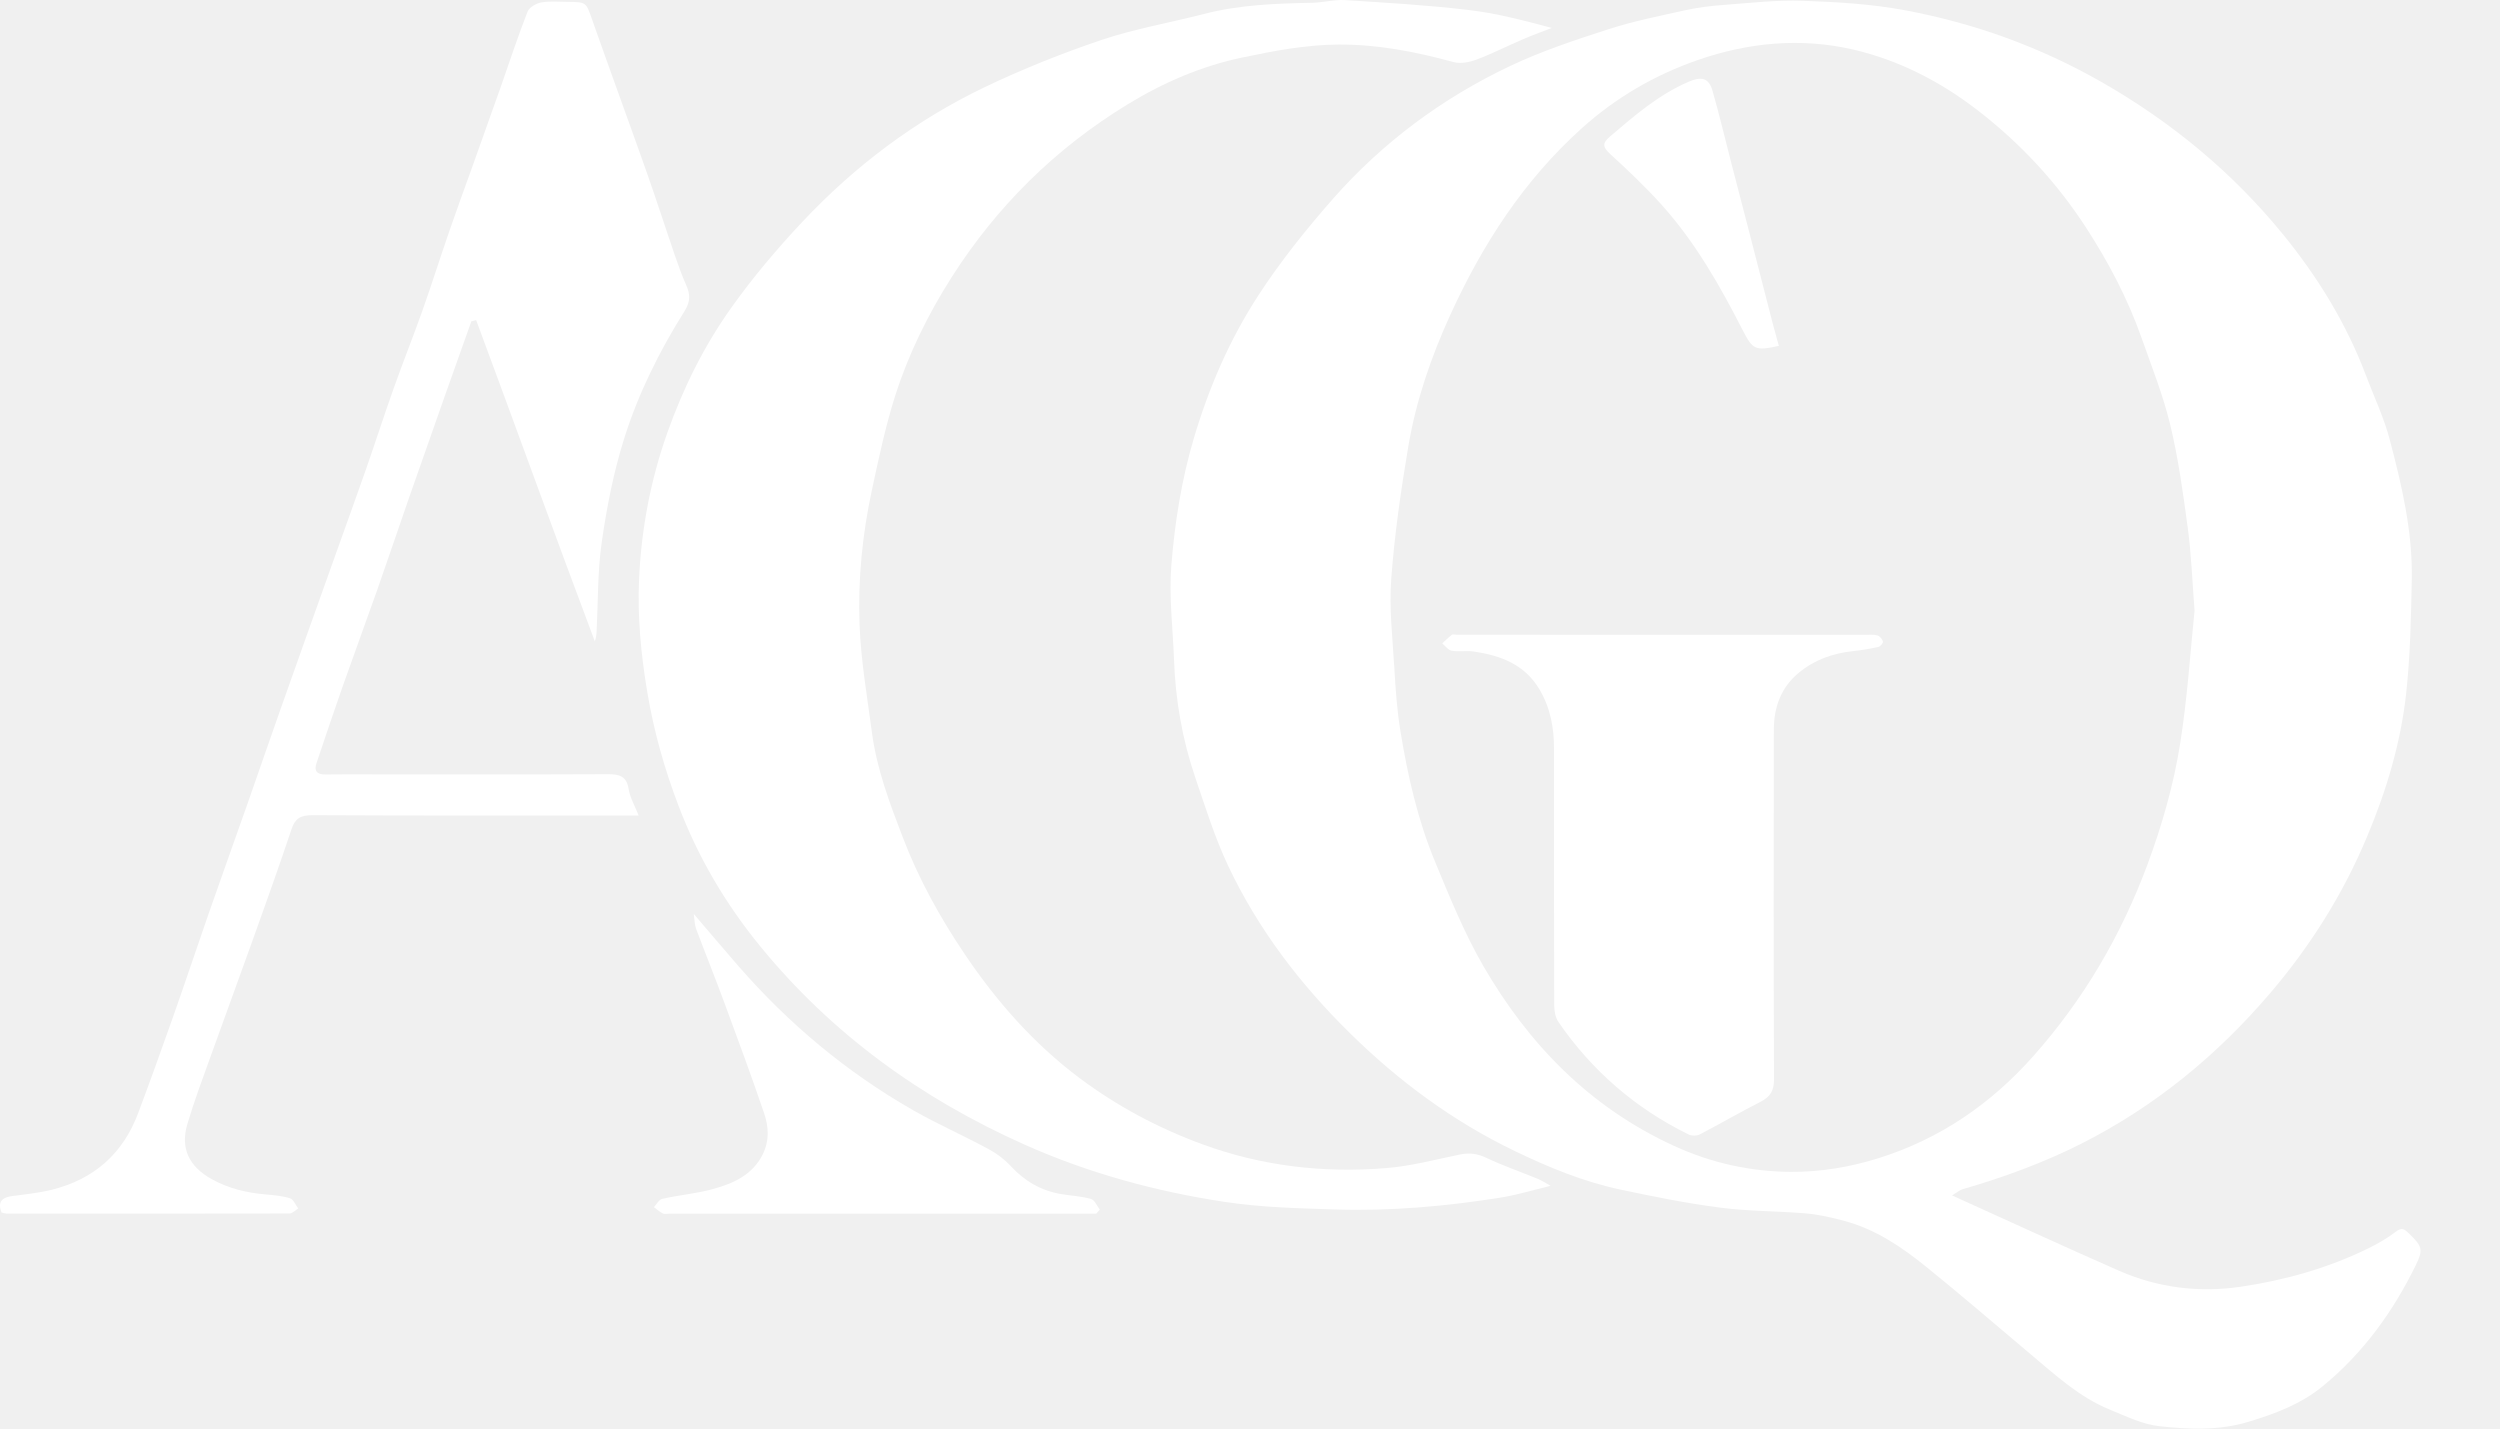
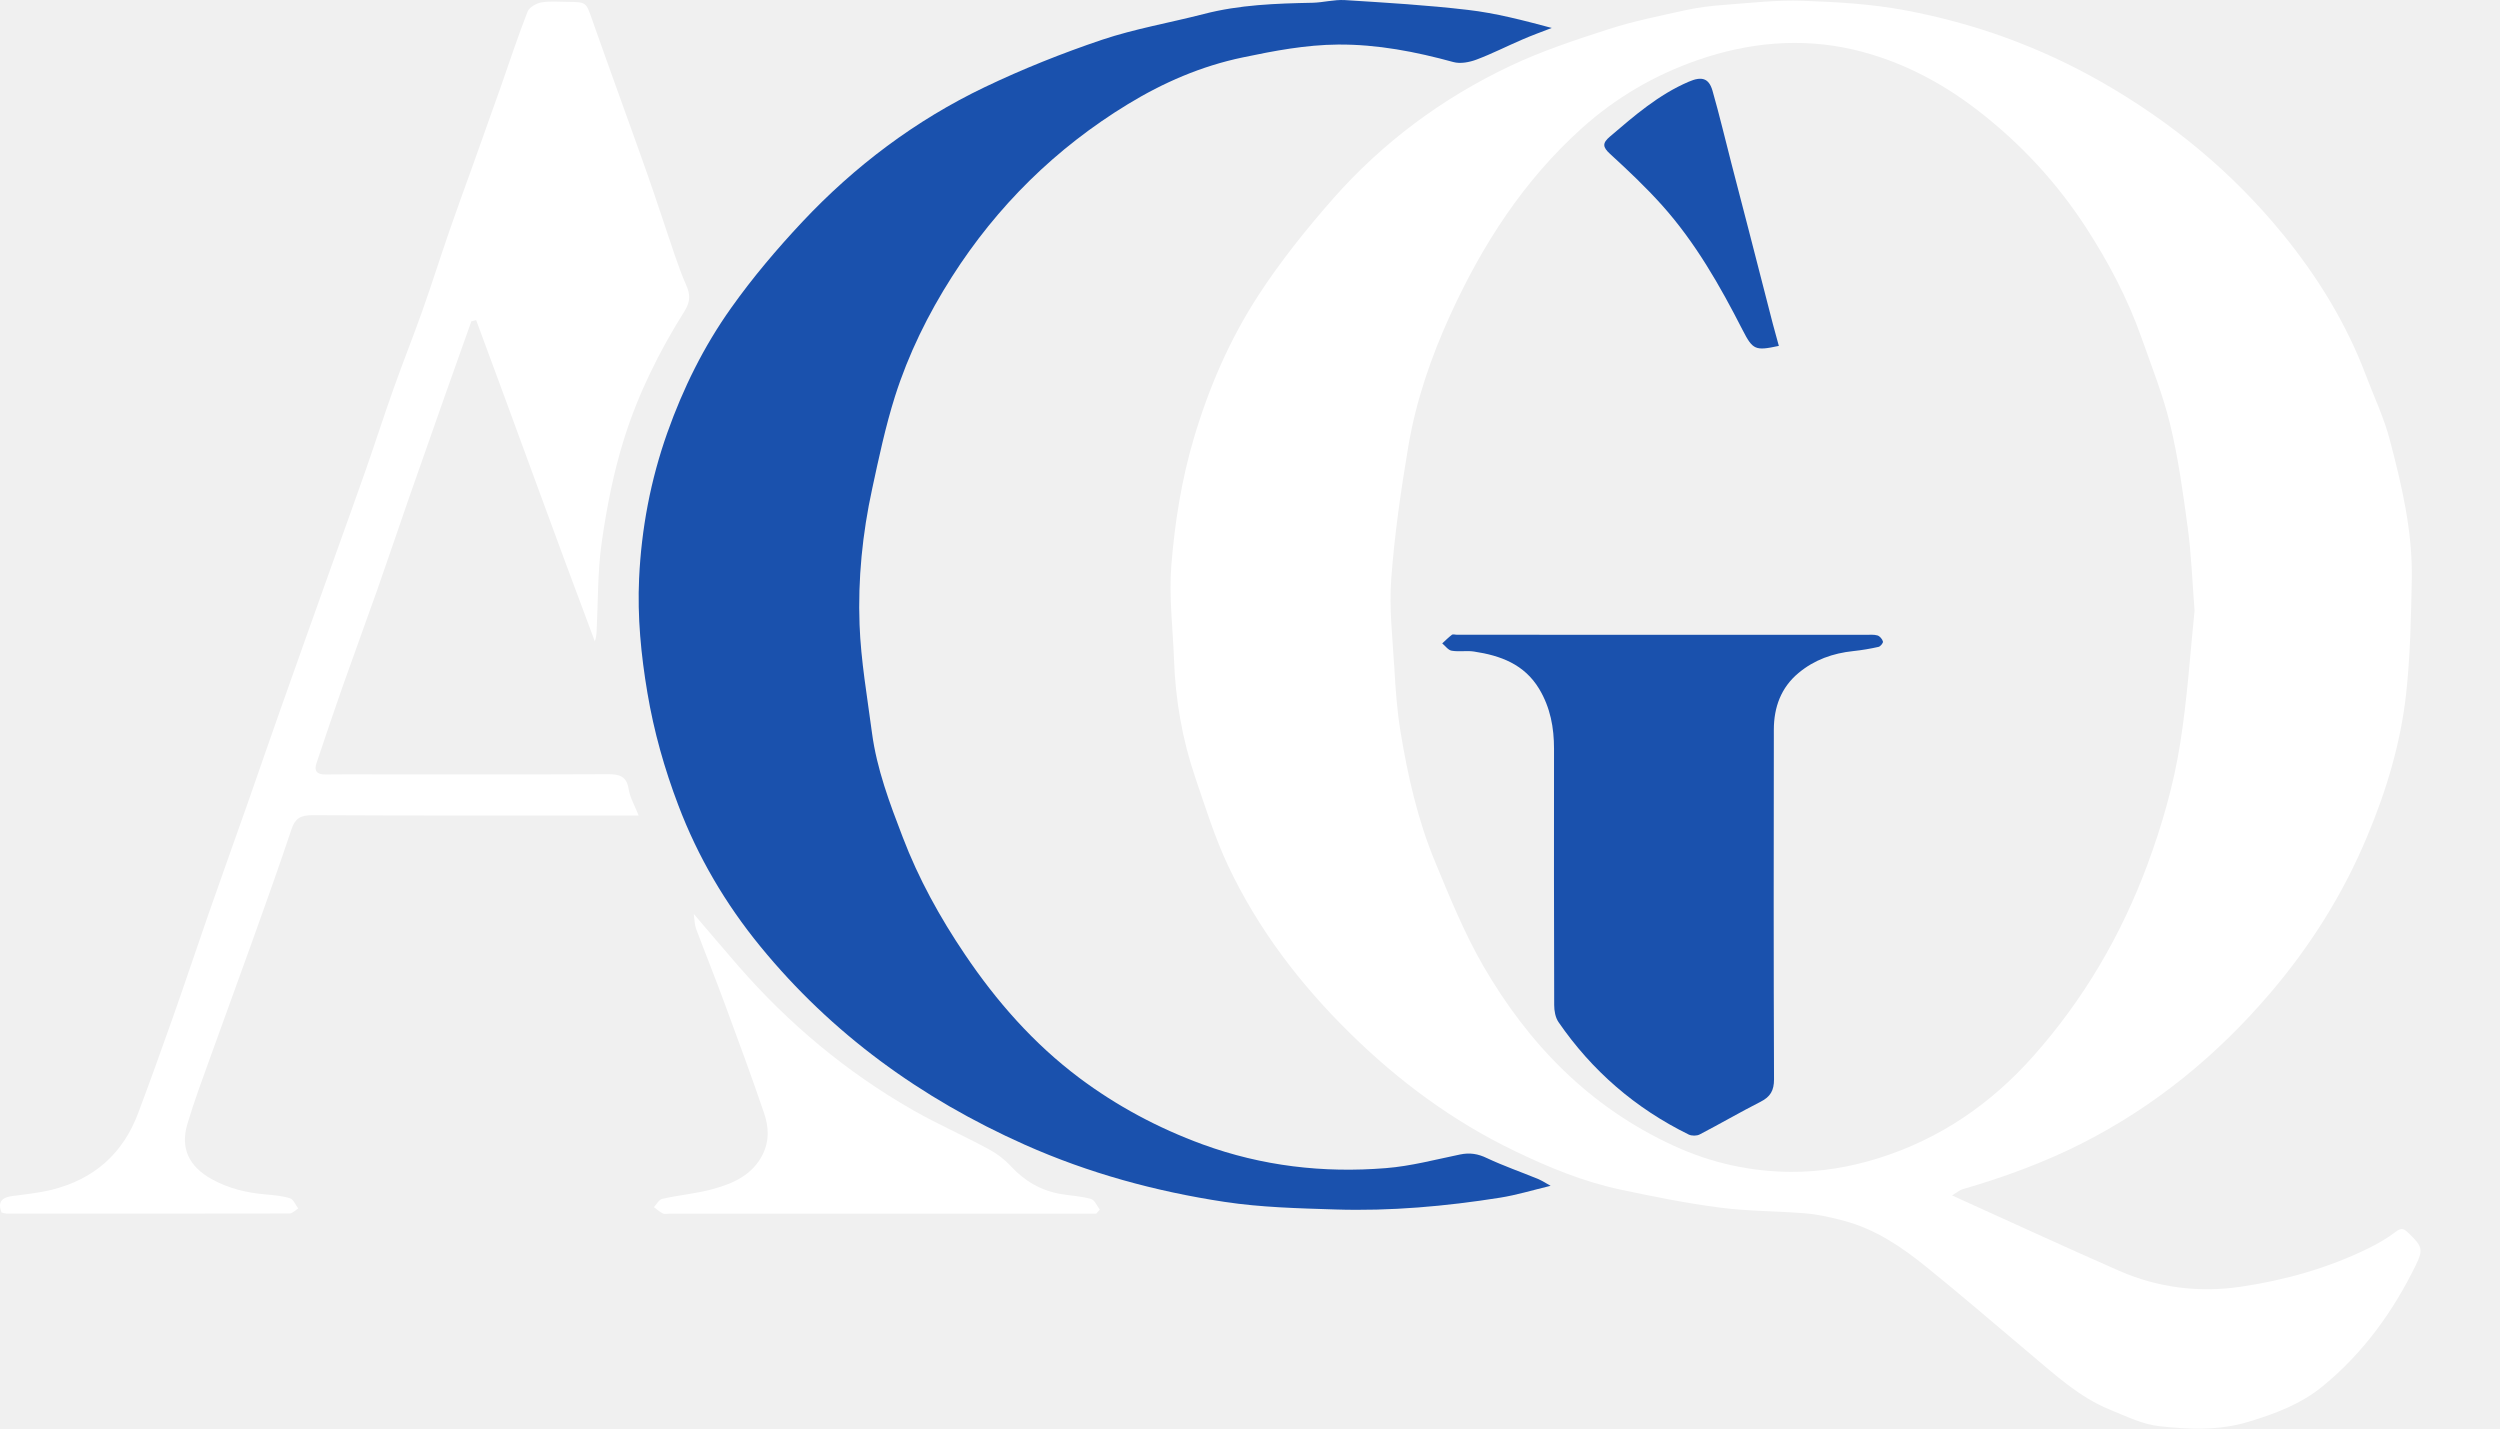
- <svg xmlns="http://www.w3.org/2000/svg" width="28" height="16" viewBox="0 0 28 16" fill="none">
+ <svg xmlns="http://www.w3.org/2000/svg" width="28" height="16" viewBox="0 0 28 16" fill="#1A51AD">
  <path d="M21.863 13.389C22.505 13.679 23.119 13.963 23.739 14.235C24.17 14.423 24.631 14.48 25.093 14.412C25.588 14.339 26.072 14.204 26.524 13.982C26.632 13.929 26.738 13.868 26.832 13.796C26.894 13.749 26.923 13.759 26.971 13.806C27.129 13.958 27.145 13.991 27.055 14.174C26.801 14.692 26.468 15.154 26.015 15.525C25.77 15.727 25.477 15.836 25.173 15.927C24.847 16.024 24.515 16.009 24.189 15.974C23.997 15.954 23.811 15.861 23.628 15.787C23.284 15.646 23.017 15.397 22.739 15.164C22.35 14.837 21.966 14.505 21.571 14.186C21.298 13.966 21.007 13.768 20.659 13.675C20.517 13.636 20.371 13.603 20.225 13.59C19.904 13.563 19.58 13.567 19.262 13.525C18.889 13.477 18.52 13.402 18.152 13.324C17.735 13.236 17.344 13.074 16.962 12.89C16.269 12.556 15.664 12.107 15.121 11.573C14.56 11.022 14.09 10.405 13.756 9.699C13.607 9.383 13.502 9.046 13.389 8.714C13.242 8.285 13.165 7.841 13.149 7.388C13.136 7.035 13.091 6.68 13.119 6.331C13.158 5.851 13.233 5.374 13.372 4.905C13.54 4.34 13.771 3.805 14.09 3.314C14.338 2.931 14.627 2.571 14.929 2.227C15.483 1.598 16.151 1.1 16.914 0.739C17.266 0.572 17.641 0.448 18.013 0.328C18.296 0.236 18.591 0.178 18.883 0.113C19.022 0.083 19.166 0.065 19.309 0.055C19.604 0.033 19.9 -0.002 20.195 0.009C20.576 0.022 20.962 0.045 21.336 0.115C22.113 0.26 22.847 0.525 23.536 0.918C24.32 1.366 25 1.928 25.564 2.618C25.956 3.098 26.279 3.622 26.498 4.203C26.589 4.445 26.703 4.682 26.767 4.931C26.901 5.44 27.022 5.956 27.012 6.487C27.004 6.917 26.995 7.349 26.948 7.776C26.887 8.324 26.729 8.851 26.514 9.364C26.244 10.012 25.876 10.597 25.42 11.13C24.828 11.822 24.135 12.392 23.313 12.808C22.888 13.023 22.443 13.185 21.986 13.318C21.946 13.329 21.913 13.359 21.863 13.389ZM24.579 6.84C24.551 6.473 24.541 6.191 24.503 5.913C24.451 5.526 24.398 5.138 24.307 4.759C24.227 4.427 24.099 4.106 23.985 3.783C23.831 3.347 23.617 2.94 23.365 2.551C23.037 2.045 22.633 1.609 22.152 1.237C21.732 0.913 21.269 0.674 20.752 0.554C20.166 0.42 19.583 0.476 19.019 0.671C18.533 0.839 18.096 1.094 17.713 1.439C17.062 2.026 16.603 2.74 16.245 3.523C16.029 3.995 15.861 4.484 15.774 4.994C15.691 5.487 15.619 5.983 15.582 6.482C15.557 6.814 15.597 7.152 15.617 7.487C15.63 7.72 15.647 7.954 15.684 8.184C15.766 8.686 15.878 9.184 16.075 9.657C16.238 10.051 16.4 10.45 16.613 10.819C17.119 11.692 17.8 12.399 18.749 12.834C19.167 13.026 19.605 13.122 20.057 13.125C20.386 13.127 20.714 13.073 21.032 12.974C21.727 12.758 22.298 12.363 22.772 11.83C23.338 11.193 23.758 10.474 24.053 9.679C24.216 9.239 24.344 8.791 24.417 8.333C24.5 7.812 24.533 7.283 24.579 6.84Z" fill="white" />
-   <path d="M17.367 13.281C17.161 13.331 16.983 13.385 16.801 13.414C16.19 13.511 15.573 13.566 14.954 13.546C14.54 13.533 14.123 13.523 13.715 13.461C12.943 13.344 12.194 13.14 11.478 12.821C10.314 12.302 9.315 11.578 8.515 10.599C8.124 10.121 7.816 9.596 7.598 9.021C7.442 8.611 7.324 8.194 7.251 7.76C7.179 7.334 7.138 6.908 7.158 6.478C7.184 5.921 7.286 5.378 7.474 4.847C7.651 4.348 7.883 3.879 8.188 3.45C8.429 3.11 8.701 2.789 8.987 2.484C9.572 1.861 10.252 1.348 11.029 0.976C11.453 0.773 11.894 0.597 12.341 0.446C12.711 0.322 13.102 0.255 13.482 0.157C13.882 0.053 14.29 0.039 14.7 0.031C14.821 0.028 14.943 -0.006 15.062 0.001C15.522 0.03 15.983 0.057 16.441 0.111C16.754 0.147 17.061 0.228 17.38 0.313C17.268 0.356 17.155 0.397 17.045 0.445C16.875 0.518 16.711 0.602 16.538 0.667C16.458 0.697 16.357 0.717 16.278 0.695C15.855 0.579 15.428 0.496 14.986 0.499C14.623 0.502 14.272 0.569 13.919 0.643C13.454 0.74 13.029 0.925 12.632 1.167C11.823 1.66 11.166 2.309 10.661 3.101C10.393 3.521 10.174 3.967 10.024 4.439C9.917 4.778 9.843 5.128 9.768 5.476C9.659 5.977 9.608 6.487 9.627 6.996C9.642 7.401 9.713 7.804 9.766 8.207C9.82 8.613 9.964 8.995 10.11 9.375C10.287 9.84 10.527 10.275 10.806 10.688C11.16 11.214 11.576 11.688 12.089 12.073C12.51 12.388 12.97 12.634 13.469 12.817C14.134 13.06 14.82 13.14 15.522 13.083C15.802 13.061 16.077 12.987 16.354 12.93C16.462 12.908 16.553 12.922 16.654 12.971C16.841 13.059 17.038 13.127 17.23 13.206C17.271 13.224 17.309 13.249 17.367 13.281Z" fill="white" />
+   <path d="M17.367 13.281C17.161 13.331 16.983 13.385 16.801 13.414C16.19 13.511 15.573 13.566 14.954 13.546C14.54 13.533 14.123 13.523 13.715 13.461C12.943 13.344 12.194 13.14 11.478 12.821C10.314 12.302 9.315 11.578 8.515 10.599C8.124 10.121 7.816 9.596 7.598 9.021C7.442 8.611 7.324 8.194 7.251 7.76C7.179 7.334 7.138 6.908 7.158 6.478C7.184 5.921 7.286 5.378 7.474 4.847C7.651 4.348 7.883 3.879 8.188 3.45C8.429 3.11 8.701 2.789 8.987 2.484C9.572 1.861 10.252 1.348 11.029 0.976C11.453 0.773 11.894 0.597 12.341 0.446C12.711 0.322 13.102 0.255 13.482 0.157C13.882 0.053 14.29 0.039 14.7 0.031C14.821 0.028 14.943 -0.006 15.062 0.001C15.522 0.03 15.983 0.057 16.441 0.111C16.754 0.147 17.061 0.228 17.38 0.313C17.268 0.356 17.155 0.397 17.045 0.445C16.875 0.518 16.711 0.602 16.538 0.667C16.458 0.697 16.357 0.717 16.278 0.695C15.855 0.579 15.428 0.496 14.986 0.499C14.623 0.502 14.272 0.569 13.919 0.643C13.454 0.74 13.029 0.925 12.632 1.167C11.823 1.66 11.166 2.309 10.661 3.101C10.393 3.521 10.174 3.967 10.024 4.439C9.917 4.778 9.843 5.128 9.768 5.476C9.659 5.977 9.608 6.487 9.627 6.996C9.642 7.401 9.713 7.804 9.766 8.207C9.82 8.613 9.964 8.995 10.11 9.375C10.287 9.84 10.527 10.275 10.806 10.688C11.16 11.214 11.576 11.688 12.089 12.073C12.51 12.388 12.97 12.634 13.469 12.817C14.134 13.06 14.82 13.14 15.522 13.083C15.802 13.061 16.077 12.987 16.354 12.93C16.462 12.908 16.553 12.922 16.654 12.971C16.841 13.059 17.038 13.127 17.23 13.206C17.271 13.224 17.309 13.249 17.367 13.281Z" fill="#1A51AD" />
  <path d="M0.017 13.58C-0.029 13.46 0.023 13.413 0.129 13.397C0.279 13.376 0.432 13.362 0.578 13.326C1.054 13.208 1.378 12.919 1.547 12.468C1.678 12.119 1.804 11.769 1.928 11.418C2.068 11.023 2.2 10.625 2.338 10.229C2.482 9.818 2.629 9.407 2.774 8.996C2.9 8.636 3.024 8.276 3.151 7.917C3.251 7.633 3.352 7.35 3.453 7.066C3.56 6.768 3.666 6.469 3.773 6.17C3.881 5.867 3.991 5.565 4.097 5.262C4.203 4.958 4.301 4.653 4.409 4.35C4.512 4.059 4.627 3.773 4.73 3.482C4.836 3.183 4.932 2.88 5.035 2.581C5.115 2.349 5.2 2.118 5.283 1.887C5.391 1.585 5.499 1.282 5.606 0.98C5.706 0.696 5.799 0.41 5.909 0.13C5.928 0.082 6.006 0.037 6.064 0.027C6.161 0.01 6.264 0.021 6.364 0.021C6.566 0.022 6.565 0.029 6.628 0.209C6.83 0.783 7.04 1.355 7.243 1.929C7.35 2.232 7.448 2.538 7.552 2.842C7.594 2.961 7.635 3.082 7.687 3.197C7.733 3.299 7.731 3.382 7.668 3.483C7.384 3.934 7.148 4.41 6.99 4.914C6.872 5.289 6.796 5.68 6.74 6.069C6.692 6.401 6.699 6.74 6.682 7.076C6.68 7.112 6.675 7.147 6.662 7.183C6.211 5.985 5.778 4.783 5.333 3.585C5.315 3.59 5.297 3.594 5.279 3.599C5.178 3.881 5.078 4.163 4.978 4.446C4.846 4.821 4.713 5.197 4.582 5.573C4.462 5.918 4.346 6.263 4.225 6.607C4.097 6.969 3.964 7.33 3.836 7.693C3.736 7.977 3.641 8.262 3.545 8.547C3.515 8.635 3.549 8.675 3.645 8.674C3.833 8.671 4.021 8.673 4.209 8.673C5.074 8.673 5.939 8.675 6.803 8.671C6.934 8.67 7.018 8.69 7.041 8.838C7.055 8.931 7.107 9.018 7.153 9.134C7.084 9.134 7.034 9.134 6.984 9.134C5.822 9.134 4.66 9.136 3.498 9.13C3.367 9.13 3.305 9.166 3.265 9.287C3.131 9.688 2.989 10.086 2.846 10.485C2.687 10.931 2.522 11.376 2.362 11.823C2.27 12.078 2.175 12.332 2.098 12.591C2.018 12.863 2.118 13.066 2.372 13.207C2.561 13.312 2.765 13.36 2.98 13.378C3.07 13.386 3.164 13.394 3.249 13.421C3.288 13.434 3.31 13.496 3.34 13.535C3.307 13.555 3.275 13.591 3.242 13.591C2.185 13.594 1.129 13.592 0.071 13.592C0.055 13.591 0.038 13.585 0.017 13.58Z" fill="white" />
  <path d="M12.278 13.593C12.227 13.593 12.176 13.593 12.124 13.593C10.583 13.593 9.043 13.593 7.502 13.593C7.475 13.593 7.445 13.601 7.424 13.591C7.388 13.573 7.357 13.544 7.324 13.52C7.355 13.487 7.381 13.434 7.418 13.427C7.608 13.384 7.804 13.368 7.99 13.316C8.216 13.253 8.428 13.159 8.542 12.93C8.619 12.775 8.609 12.62 8.559 12.471C8.419 12.059 8.268 11.65 8.117 11.242C8.014 10.961 7.901 10.682 7.796 10.402C7.78 10.36 7.781 10.312 7.77 10.236C7.952 10.449 8.111 10.637 8.272 10.822C8.833 11.465 9.48 12.008 10.226 12.434C10.501 12.591 10.793 12.719 11.072 12.87C11.164 12.919 11.252 12.986 11.322 13.062C11.477 13.229 11.66 13.336 11.886 13.374C11.997 13.392 12.112 13.398 12.219 13.428C12.26 13.44 12.286 13.506 12.318 13.547C12.305 13.563 12.292 13.578 12.278 13.593Z" fill="white" />
-   <path d="M18.619 7.11C19.379 7.11 20.138 7.11 20.898 7.11C20.942 7.11 20.988 7.105 21.028 7.117C21.054 7.125 21.082 7.158 21.089 7.185C21.093 7.201 21.061 7.24 21.04 7.245C20.947 7.266 20.852 7.282 20.758 7.292C20.528 7.316 20.32 7.39 20.144 7.537C19.946 7.701 19.868 7.923 19.867 8.169C19.865 9.475 19.864 10.782 19.869 12.089C19.869 12.213 19.829 12.284 19.718 12.34C19.488 12.457 19.265 12.587 19.036 12.706C19.004 12.723 18.947 12.723 18.914 12.707C18.315 12.413 17.829 11.991 17.455 11.447C17.42 11.396 17.407 11.321 17.407 11.257C17.404 10.301 17.404 9.344 17.405 8.387C17.405 8.15 17.365 7.927 17.239 7.716C17.072 7.439 16.806 7.342 16.507 7.297C16.426 7.285 16.34 7.302 16.259 7.288C16.22 7.282 16.188 7.235 16.153 7.206C16.189 7.173 16.223 7.139 16.262 7.109C16.273 7.101 16.296 7.109 16.314 7.109C17.082 7.11 17.851 7.11 18.619 7.11Z" fill="white" />
-   <path d="M19.923 3.874C19.659 3.931 19.632 3.92 19.517 3.696C19.264 3.201 18.99 2.718 18.615 2.299C18.433 2.096 18.234 1.908 18.033 1.724C17.948 1.646 17.945 1.603 18.032 1.529C18.305 1.296 18.575 1.061 18.912 0.916C19.057 0.853 19.139 0.873 19.18 1.016C19.258 1.288 19.323 1.565 19.394 1.839C19.458 2.086 19.523 2.332 19.586 2.579C19.676 2.927 19.765 3.276 19.855 3.625C19.877 3.706 19.899 3.786 19.923 3.874Z" fill="white" />
+   <path d="M18.619 7.11C19.379 7.11 20.138 7.11 20.898 7.11C20.942 7.11 20.988 7.105 21.028 7.117C21.054 7.125 21.082 7.158 21.089 7.185C21.093 7.201 21.061 7.24 21.04 7.245C20.947 7.266 20.852 7.282 20.758 7.292C20.528 7.316 20.32 7.39 20.144 7.537C19.946 7.701 19.868 7.923 19.867 8.169C19.865 9.475 19.864 10.782 19.869 12.089C19.869 12.213 19.829 12.284 19.718 12.34C19.488 12.457 19.265 12.587 19.036 12.706C19.004 12.723 18.947 12.723 18.914 12.707C18.315 12.413 17.829 11.991 17.455 11.447C17.42 11.396 17.407 11.321 17.407 11.257C17.404 10.301 17.404 9.344 17.405 8.387C17.405 8.15 17.365 7.927 17.239 7.716C17.072 7.439 16.806 7.342 16.507 7.297C16.426 7.285 16.34 7.302 16.259 7.288C16.22 7.282 16.188 7.235 16.153 7.206C16.189 7.173 16.223 7.139 16.262 7.109C16.273 7.101 16.296 7.109 16.314 7.109C17.082 7.11 17.851 7.11 18.619 7.11Z" fill="#1A51AD" />
+   <path d="M19.923 3.874C19.659 3.931 19.632 3.92 19.517 3.696C19.264 3.201 18.99 2.718 18.615 2.299C18.433 2.096 18.234 1.908 18.033 1.724C17.948 1.646 17.945 1.603 18.032 1.529C18.305 1.296 18.575 1.061 18.912 0.916C19.057 0.853 19.139 0.873 19.18 1.016C19.258 1.288 19.323 1.565 19.394 1.839C19.458 2.086 19.523 2.332 19.586 2.579C19.676 2.927 19.765 3.276 19.855 3.625C19.877 3.706 19.899 3.786 19.923 3.874Z" fill="#1A51AD" />
</svg>
